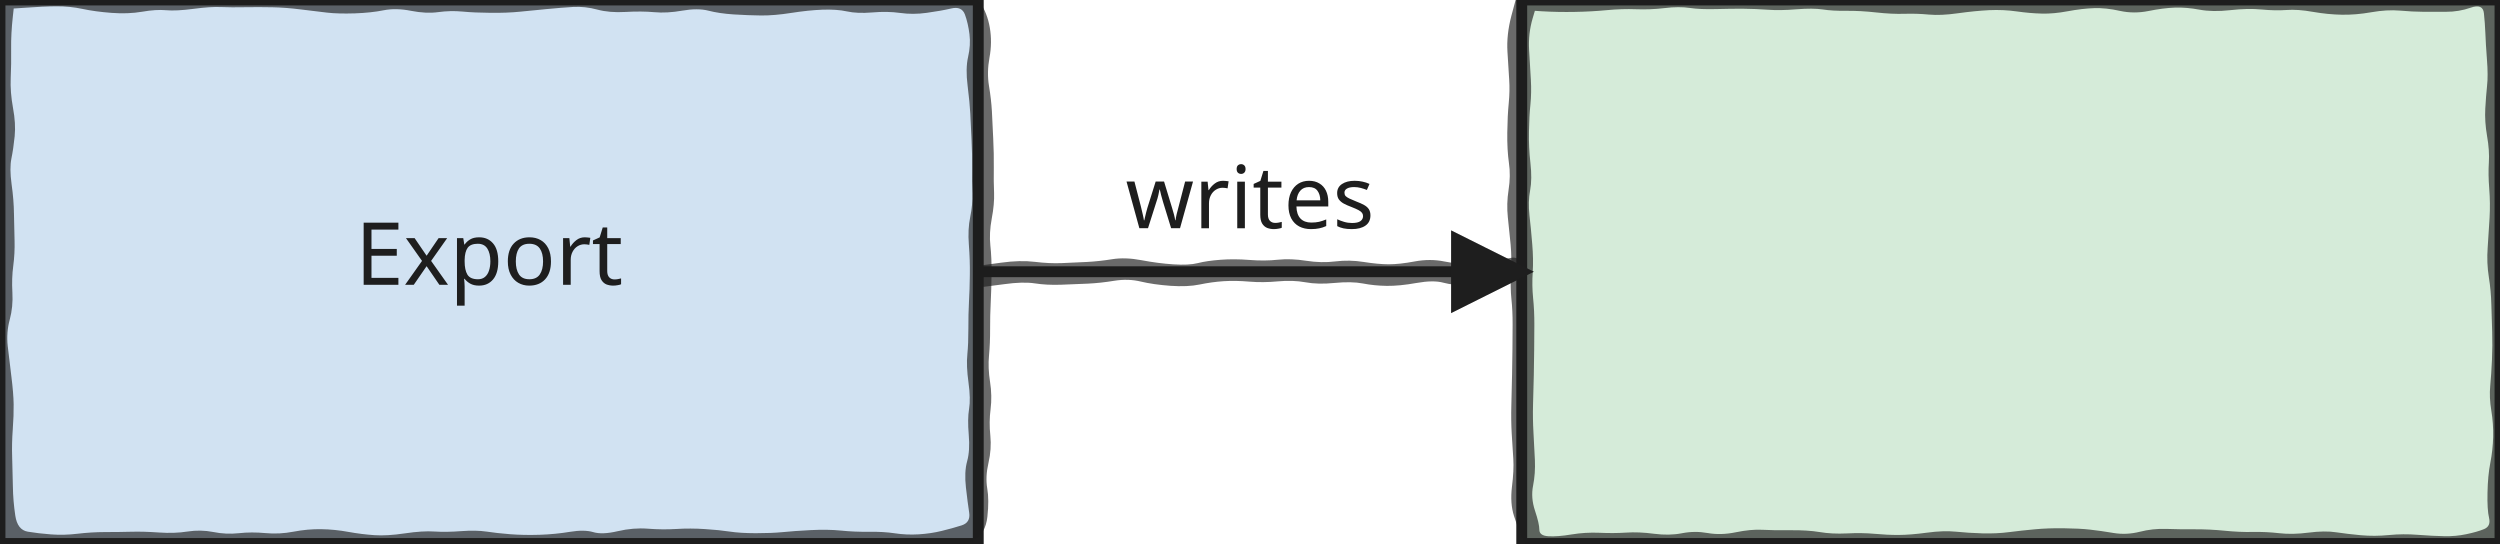
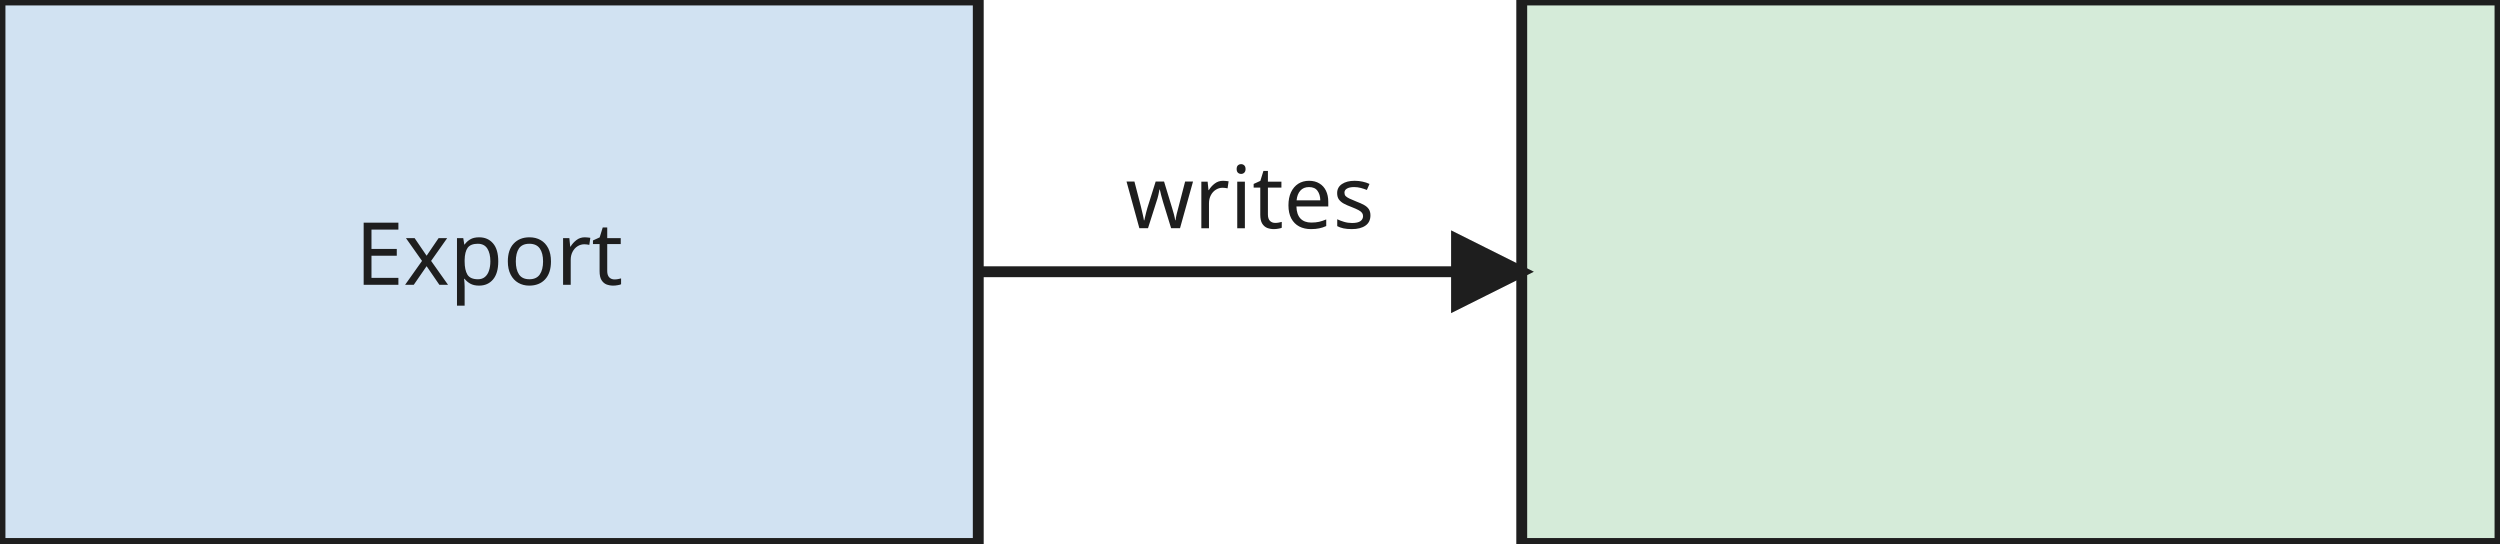
<svg xmlns="http://www.w3.org/2000/svg" viewBox="0 0 460 100">
  <path d="M 0 0 L 180 0 L 180 100 L 0 100 Z" fill="rgba(25, 113, 194, 0.2)" stroke="#1e1e1e" stroke-width="2" />
-   <path d="M 0.56 -2.28 Q 0.56 -2.28 4.13 -2.55 7.69 -2.81 10.27 -2.83 12.84 -2.85 15.57 -2.32 18.29 -1.78 21.06 -1.58 23.82 -1.39 25.93 -1.8 28.03 -2.22 30.35 -2.08 32.68 -1.94 35.45 -2.34 38.22 -2.75 40.47 -2.68 42.73 -2.61 45.12 -2.66 47.52 -2.71 50.12 -2.66 52.72 -2.61 55.66 -2.25 58.6 -1.89 60.63 -1.65 62.66 -1.41 65.41 -1.53 68.17 -1.65 70.16 -2.06 72.15 -2.48 75.58 -1.94 79.01 -1.4 80.65 -1.71 82.29 -2.03 84.96 -1.84 87.64 -1.65 90.47 -1.63 93.3 -1.61 95.41 -1.83 97.51 -2.04 100.21 -2.31 102.9 -2.57 105.19 -2.7 107.47 -2.83 110.25 -2.18 113.03 -1.52 115.4 -1.74 117.76 -1.96 120.38 -1.74 123 -1.53 125.39 -2 127.77 -2.47 130.46 -1.96 133.14 -1.44 135.48 -1.3 137.82 -1.17 140.17 -1.15 142.53 -1.12 145.33 -1.6 148.13 -2.07 150.98 -2.19 153.83 -2.31 156.16 -1.85 158.49 -1.4 160.69 -1.66 162.89 -1.93 165.67 -1.59 168.45 -1.25 170.47 -1.6 172.5 -1.94 175.7 -1.81 178.91 -1.67 180.29 0.38 181.68 2.44 182.13 5.12 182.58 7.8 182.07 10.57 181.56 13.35 181.98 15.84 182.39 18.34 182.51 20.48 182.62 22.63 182.75 25.45 182.89 28.28 182.86 30.85 182.82 33.42 182.91 35.48 182.99 37.53 182.48 40.22 181.98 42.91 182.23 45.21 182.48 47.5 182.45 50.43 182.41 53.36 182.29 55.7 182.17 58.04 182.18 60.58 182.19 63.13 181.98 65.4 181.76 67.68 182.17 70.27 182.57 72.86 182.27 75.26 181.96 77.65 182.22 80.13 182.47 82.61 181.88 85.17 181.29 87.72 181.65 89.85 182.02 91.98 181.68 95.07 181.35 98.15 179.18 99.48 177 100.81 174.63 101.43 172.25 102.06 169.63 102.25 167.02 102.44 164.52 102.11 162.02 101.77 159.65 101.83 157.29 101.88 154.59 101.62 151.9 101.36 149.1 101.53 146.31 101.7 144.33 101.9 142.35 102.1 139.25 102.1 136.15 102.1 133.97 101.79 131.78 101.48 129.29 101.32 126.79 101.17 124.48 101.33 122.17 101.49 119.23 101.27 116.28 101.05 113.91 101.67 111.54 102.3 109.13 101.8 106.72 101.31 104.84 101.76 102.97 102.22 99.77 102.36 96.57 102.49 93.83 102.29 91.1 102.09 89.06 101.79 87.02 101.48 84.73 101.7 82.45 101.92 80.01 101.78 77.57 101.65 74.68 102.11 71.79 102.58 69.08 102.44 66.38 102.31 63.65 101.83 60.92 101.35 58.75 101.34 56.57 101.33 54.36 101.79 52.15 102.25 49.07 102.05 45.98 101.84 43.98 102.09 41.98 102.33 39.13 101.85 36.29 101.37 34.54 101.74 32.8 102.12 29.47 101.94 26.15 101.77 24.08 101.83 22.01 101.9 19.39 101.9 16.76 101.91 14.5 102.19 12.24 102.48 9.49 102.31 6.75 102.14 4.3 101.61 1.86 101.08 0.43 99.51 -0.99 97.93 -1.29 95.16 -1.58 92.39 -1.63 89.67 -1.68 86.96 -1.76 84.33 -1.84 81.7 -1.64 78.9 -1.45 76.11 -1.48 74.27 -1.52 72.42 -1.89 69.54 -2.27 66.65 -2.54 64.09 -2.82 61.53 -2.14 58.54 -1.45 55.56 -1.65 53.51 -1.86 51.47 -1.54 48.81 -1.23 46.15 -1.31 44.12 -1.39 42.09 -1.43 39.46 -1.46 36.83 -1.85 34.14 -2.23 31.46 -1.85 29.06 -1.47 26.66 -1.26 24.53 -1.05 22.41 -1.56 20.04 -2.06 17.66 -1.99 14.66 -1.91 11.66 -1.95 8.96 -1.99 6.26 -1.63 2.88 -1.28 -0.5 -1.19 -0.82 -1.1 -1.13 -0.92 -1.4 -0.74 -1.66 -0.48 -1.86 -0.23 -2.06 0.08 -2.16 0.39 -2.26 0.71 -2.26 1.03 -2.26 1.34 -2.16 1.65 -2.06 1.9 -1.86 2.16 -1.67 2.34 -1.4 2.53 -1.13 2.61 -0.82 2.7 -0.51 2.68 -0.19 2.67 0.14 2.55 0.44 2.43 0.74 2.22 0.99 2.01 1.23 1.73 1.4 1.45 1.57 1.14 1.64 0.82 1.71 0.5 1.67 0.18 1.64 -0.11 1.5 -0.41 1.37 -0.64 1.14 -0.88 0.92 -1.03 0.64 -1.18 0.35 -1.24 0.03 -1.29 -0.29 -1.24 -0.61 -1.18 -0.93 -1.03 -1.21 -0.88 -1.5 -0.65 -1.72 -0.41 -1.94 -0.12 -2.08 0.18 -2.22 0.5 -2.25 0.82 -2.29 1.13 -2.22 1.45 -2.15 1.73 -1.98 2.01 -1.82 2.22 -1.57 2.42 -1.32 2.54 -1.02 2.67 -0.72 2.68 -0.4 2.7 -0.08 2.7 -0.08 2.7 -0.08 2.36 3.06 2.01 6.21 2.05 9 2.09 11.79 1.97 14.36 1.86 16.92 2.39 19.84 2.93 22.75 2.7 25.06 2.47 27.36 2.1 29.16 1.73 30.96 2.13 33.87 2.54 36.77 2.57 39.36 2.61 41.95 2.68 44.3 2.74 46.64 2.44 48.92 2.13 51.19 2.28 53.82 2.43 56.45 1.79 58.82 1.15 61.18 1.42 63.66 1.7 66.15 2.09 69.25 2.48 72.35 2.51 74.38 2.54 76.4 2.35 78.99 2.15 81.58 2.24 84.23 2.32 86.88 2.37 89.53 2.41 92.18 2.81 94.85 3.2 97.51 5.12 97.83 7.03 98.15 9.39 98.33 11.76 98.51 14.25 98.21 16.75 97.91 19.32 97.9 21.9 97.9 24.15 97.84 26.39 97.78 29.25 97.98 32.11 98.18 34.51 97.8 36.92 97.43 39.25 97.89 41.58 98.36 43.93 98.11 46.28 97.85 48.84 98.09 51.41 98.33 54 97.83 56.6 97.33 59.11 97.37 61.61 97.41 64.11 97.87 66.61 98.32 68.91 98.47 71.2 98.63 74.49 98.14 77.79 97.65 79.95 97.8 82.12 97.94 84.85 97.73 87.59 97.53 89.49 97.81 91.4 98.1 93.91 98.3 96.42 98.49 99.31 98.4 102.2 98.3 104.85 97.86 107.51 97.42 109.15 97.91 110.8 98.41 113.66 97.74 116.52 97.07 119.22 97.28 121.91 97.49 124.48 97.33 127.04 97.17 129.7 97.35 132.36 97.52 134.26 97.81 136.16 98.1 139.06 98.11 141.96 98.11 144.02 97.91 146.09 97.7 149.19 97.54 152.29 97.38 154.76 97.63 157.22 97.88 159.9 97.85 162.57 97.81 164.67 98.13 166.77 98.45 169.02 98.32 171.27 98.18 173.27 97.69 175.28 97.2 176.94 96.67 178.6 96.14 178.33 94.33 178.05 92.52 177.73 89.69 177.41 86.85 177.95 84.88 178.5 82.91 178.25 80 178 77.1 178.31 75.25 178.62 73.4 178.2 70.36 177.78 67.32 177.99 65.23 178.19 63.14 178.18 60.49 178.17 57.83 178.29 55.57 178.42 53.31 178.45 50.59 178.49 47.87 178.27 45.02 178.05 42.18 178.52 39.92 178.99 37.67 178.91 35.52 178.82 33.37 178.86 30.92 178.9 28.47 178.76 25.65 178.62 22.83 178.53 20.87 178.43 18.91 178.04 15.77 177.64 12.63 178.13 10.47 178.63 8.3 178.38 6.28 178.13 4.27 177.55 2.68 176.97 1.1 175.03 1.56 173.1 2.01 170.53 2.36 167.97 2.72 165.62 2.38 163.27 2.05 160.5 2.29 157.73 2.52 155.84 2.1 153.96 1.69 151.36 1.78 148.77 1.88 145.64 2.37 142.5 2.87 140.04 2.85 137.57 2.82 134.93 2.65 132.29 2.47 130.33 1.96 128.37 1.46 125.53 1.96 122.69 2.46 120.37 2.24 118.04 2.03 115.08 2.2 112.12 2.37 109.89 1.76 107.65 1.16 105.47 1.28 103.29 1.41 100.6 1.67 97.91 1.94 95.59 2.16 93.28 2.39 90.3 2.36 87.31 2.34 85.1 2.13 82.9 1.92 80.64 2.23 78.39 2.54 75.62 1.99 72.85 1.44 70.59 1.89 68.34 2.35 65.27 2.46 62.2 2.56 60.15 2.32 58.1 2.08 55.37 1.74 52.64 1.39 50.12 1.34 47.6 1.29 45.09 1.33 42.58 1.38 40.67 1.3 38.76 1.21 35.58 1.63 32.4 2.05 30.56 1.88 28.72 1.71 26.14 2.16 23.56 2.6 20.53 2.37 17.49 2.14 15.17 1.64 12.85 1.15 10.42 1.16 7.99 1.17 4.42 1.44 0.86 1.7 0.62 1.69 0.38 1.68 0.15 1.61 -0.08 1.54 -0.29 1.42 -0.5 1.3 -0.67 1.13 -0.85 0.96 -0.97 0.76 -1.1 0.56 -1.18 0.33 -1.25 0.1 -1.27 -0.14 -1.29 -0.38 -1.25 -0.62 -1.21 -0.86 -1.11 -1.08 -1.01 -1.3 -0.87 -1.49 -0.72 -1.68 -0.53 -1.84 -0.35 -1.99 -0.13 -2.09 0.09 -2.19 0.33 -2.24 0.56 -2.28 0.56 -2.28 Z" fill="#1e1e1e" fill-opacity="0.66" data-wobble="true" />
  <text x="90" y="52.4" fill="#1e1e1e" font-size="16" text-anchor="middle">
    <tspan font-family="'Balsamiq Sans Neue', 'Balsamiq Sans', sans-serif">Export</tspan>
  </text>
  <path d="M 280 0 L 460 0 L 460 100 L 280 100 Z" fill="rgba(47, 158, 68, 0.2)" stroke="#1e1e1e" stroke-width="2" />
-   <path d="M 281.06 -2.07 Q 281.06 -2.07 284.01 -1.91 286.96 -1.75 289.84 -1.81 292.72 -1.86 295.4 -2.12 298.09 -2.38 300.93 -2.29 303.77 -2.2 306.12 -2.5 308.46 -2.8 310.92 -2.5 313.37 -2.21 315.97 -2.31 318.57 -2.41 320.8 -2.39 323.03 -2.37 325.42 -2.2 327.81 -2.03 330.53 -2.27 333.26 -2.52 335.49 -2.23 337.73 -1.94 340.01 -1.99 342.29 -2.03 345.4 -1.7 348.51 -1.37 350.54 -1.45 352.56 -1.53 355.01 -1.31 357.45 -1.09 360.13 -1.52 362.82 -1.96 365.62 -2.1 368.43 -2.25 371.25 -1.88 374.07 -1.52 376 -1.48 377.92 -1.44 380.12 -1.89 382.32 -2.34 384.83 -2.46 387.34 -2.57 390.32 -1.95 393.31 -1.34 395.23 -1.88 397.16 -2.43 399.67 -2.55 402.18 -2.67 404.98 -2.19 407.77 -1.7 410.45 -2.08 413.13 -2.47 416.07 -2.23 419.02 -2 420.74 -2.15 422.45 -2.3 425.74 -1.79 429.02 -1.28 431.27 -1.26 433.53 -1.25 436.02 -1.72 438.51 -2.19 441.37 -2.01 444.23 -1.83 446 -1.83 447.77 -1.83 450.09 -1.83 452.41 -1.82 456.29 -1.2 460.17 -0.57 460.67 1.48 461.17 3.52 461.27 5.71 461.38 7.9 461.6 10.74 461.81 13.58 461.61 15.83 461.4 18.08 461.27 20.32 461.15 22.55 461.59 24.78 462.03 27.01 461.91 29.64 461.8 32.27 462.01 34.65 462.22 37.04 462.07 40.04 461.92 43.04 461.72 45.83 461.52 48.62 461.9 50.73 462.29 52.85 462.38 55.71 462.46 58.57 462.55 60.98 462.64 63.39 462.52 66.25 462.4 69.11 462.19 71.28 461.98 73.45 462.36 75.37 462.74 77.29 462.7 80.09 462.67 82.89 462.18 85.56 461.69 88.23 461.66 91.05 461.63 93.86 461.52 96.14 461.4 98.41 459.66 99.84 457.91 101.26 455.31 101.93 452.71 102.6 450.16 102.61 447.62 102.62 444.76 102.4 441.9 102.18 439.59 102.43 437.28 102.69 434.42 102.46 431.56 102.23 429.39 101.91 427.23 101.58 424.79 101.96 422.35 102.35 419.45 102.08 416.54 101.8 414.34 101.87 412.14 101.93 409.15 101.64 406.16 101.36 403.65 101.38 401.14 101.41 398.59 101.32 396.04 101.22 394.11 101.78 392.17 102.33 389.08 101.98 385.99 101.63 384.07 101.42 382.15 101.2 379.49 101.18 376.83 101.16 374.6 101.38 372.37 101.59 370.12 101.89 367.87 102.18 364.97 102.12 362.07 102.06 359.65 101.82 357.23 101.58 354.67 101.98 352.11 102.38 349.68 102.41 347.26 102.44 344.74 102.22 342.22 101.99 339.74 102.13 337.25 102.27 334.62 101.87 331.98 101.48 329.21 101.54 326.44 101.6 324.2 101.48 321.96 101.36 319.67 101.89 317.38 102.42 314.35 102.01 311.31 101.6 309.61 102.05 307.9 102.49 304.49 102.15 301.09 101.81 299.13 101.98 297.18 102.14 294.36 102.03 291.55 101.91 289.36 102.31 287.16 102.71 283.91 101.74 280.66 100.77 280 99.02 279.34 97.28 278.58 94.95 277.83 92.63 278.2 89.57 278.58 86.51 278.45 84.46 278.31 82.42 278.16 79.85 278.01 77.29 278.09 74.47 278.16 71.64 278.22 68.9 278.27 66.16 278.29 64.21 278.31 62.27 278.32 59.71 278.33 57.16 278.1 55.02 277.88 52.88 278.03 50.18 278.18 47.48 277.95 44.95 277.71 42.43 277.44 39.97 277.18 37.51 277.58 34.92 277.99 32.33 277.64 29.96 277.3 27.58 277.34 24.42 277.38 21.26 277.61 18.97 277.83 16.68 277.69 14.64 277.56 12.6 277.37 9.49 277.18 6.38 278.1 2.88 279.02 -0.61 279.16 -0.91 279.29 -1.2 279.52 -1.44 279.74 -1.67 280.02 -1.82 280.31 -1.97 280.63 -2.03 280.95 -2.08 281.27 -2.02 281.59 -1.97 281.87 -1.82 282.16 -1.67 282.38 -1.43 282.6 -1.2 282.74 -0.9 282.88 -0.61 282.91 -0.29 282.94 0.03 282.87 0.35 282.81 0.66 282.64 0.94 282.47 1.22 282.22 1.43 281.98 1.64 281.68 1.76 281.38 1.88 281.05 1.89 280.73 1.91 280.42 1.82 280.11 1.74 279.84 1.56 279.57 1.37 279.38 1.12 279.18 0.86 279.08 0.55 278.97 0.24 278.97 -0.08 278.97 -0.4 279.08 -0.71 279.18 -1.02 279.38 -1.27 279.57 -1.53 279.84 -1.71 280.11 -1.89 280.42 -1.98 280.73 -2.07 281.06 -2.05 281.38 -2.03 281.68 -1.91 281.98 -1.79 282.23 -1.58 282.47 -1.37 282.64 -1.09 282.81 -0.82 282.88 -0.5 282.95 -0.18 282.91 0.14 282.87 0.46 282.87 0.46 282.87 0.46 282.02 3.33 281.17 6.2 281.36 9.28 281.55 12.36 281.68 14.71 281.81 17.07 281.6 19.2 281.38 21.33 281.33 24.21 281.27 27.08 281.6 30.02 281.93 32.96 281.54 35.04 281.15 37.12 281.42 39.6 281.7 42.08 281.93 44.89 282.17 47.71 282.02 50.1 281.86 52.49 282.09 54.83 282.33 57.17 282.32 59.74 282.31 62.3 282.29 64.27 282.27 66.25 282.22 69 282.16 71.75 282.08 74.4 282.01 77.06 282.16 79.63 282.31 82.2 282.42 84.65 282.53 87.1 282.09 89.34 281.64 91.58 282.44 93.97 283.24 96.36 283.24 97.47 283.25 98.58 284.92 98.67 286.59 98.77 289.15 98.34 291.71 97.92 294.29 98.03 296.88 98.15 299.2 98 301.53 97.84 304.32 98.21 307.11 98.58 309.46 98.12 311.82 97.65 314.22 98.08 316.62 98.51 319.38 97.94 322.14 97.37 324.26 97.48 326.37 97.6 329.49 97.56 332.6 97.53 334.83 97.9 337.06 98.28 339.82 98.15 342.57 98.01 344.9 98.22 347.23 98.44 349.38 98.43 351.54 98.42 354.57 98.01 357.6 97.6 359.88 97.83 362.16 98.06 364.77 98.14 367.37 98.21 369.68 97.91 372 97.61 374.43 97.39 376.87 97.16 379.73 97.2 382.6 97.23 384.56 97.45 386.53 97.67 388.9 98.07 391.26 98.46 393.7 97.85 396.13 97.23 398.62 97.32 401.11 97.41 403.83 97.39 406.55 97.38 409.3 97.65 412.04 97.93 414.5 97.88 416.95 97.83 419.38 98.11 421.82 98.39 424.8 98 427.78 97.62 429.84 97.94 431.9 98.25 434.4 98.48 436.89 98.71 439.54 98.45 442.2 98.19 444.92 98.41 447.65 98.62 449.73 98.66 451.81 98.71 453.81 98.29 455.81 97.87 457.08 97.35 458.34 96.82 457.99 95.31 457.63 93.8 457.7 90.65 457.76 87.5 458.22 85.16 458.68 82.81 458.74 80.4 458.8 77.98 458.4 75.54 458 73.11 458.2 71.02 458.4 68.93 458.52 66.23 458.64 63.53 458.56 61.1 458.47 58.68 458.41 56.1 458.35 53.52 457.94 50.94 457.53 48.36 457.73 45.59 457.92 42.83 458.08 40.1 458.23 37.37 458.02 34.71 457.81 32.06 457.95 29.89 458.09 27.71 457.62 25.03 457.16 22.35 457.29 20.02 457.42 17.69 457.62 15.78 457.83 13.88 457.6 10.98 457.38 8.08 457.31 6.15 457.23 4.22 457.04 2.43 456.85 0.64 454.63 1.41 452.4 2.18 450.09 2.17 447.77 2.17 445.85 2.17 443.93 2.16 441.56 1.95 439.19 1.75 436.34 2.25 433.5 2.75 430.93 2.71 428.37 2.67 425.56 2.18 422.75 1.68 420.72 1.84 418.68 1.99 416.15 1.75 413.61 1.5 410.36 1.87 407.11 2.23 404.72 1.78 402.32 1.33 400.2 1.4 398.07 1.47 395.35 2.02 392.64 2.57 390.06 2 387.47 1.42 385.28 1.5 383.08 1.58 380.46 2.07 377.85 2.56 375.69 2.5 373.54 2.45 371.07 2.1 368.61 1.75 366.01 1.87 363.42 2 360.26 2.44 357.1 2.89 354.9 2.68 352.7 2.47 350.39 2.54 348.09 2.61 345.21 2.29 342.34 1.97 339.76 1.99 337.18 2.02 335.38 1.74 333.57 1.47 330.55 1.71 327.53 1.96 325.26 1.79 322.99 1.63 320.85 1.61 318.7 1.59 315.78 1.67 312.85 1.75 310.89 1.46 308.92 1.17 306.28 1.49 303.63 1.8 301.05 1.7 298.46 1.6 295.63 1.87 292.8 2.14 289.77 2.19 286.74 2.25 283.79 2.08 280.84 1.92 280.6 1.88 280.36 1.84 280.14 1.74 279.92 1.64 279.73 1.49 279.54 1.34 279.39 1.16 279.24 0.97 279.14 0.75 279.04 0.53 279 0.29 278.95 0.05 278.97 -0.19 278.98 -0.43 279.05 -0.66 279.12 -0.89 279.24 -1.1 279.37 -1.3 279.54 -1.47 279.71 -1.65 279.91 -1.77 280.12 -1.9 280.35 -1.97 280.58 -2.04 280.82 -2.06 281.06 -2.07 281.06 -2.07 Z" fill="#1e1e1e" fill-opacity="0.66" data-wobble="true" />
  <path d="M 180 50 L 280 50" fill="none" stroke="#1e1e1e" stroke-width="2" />
-   <path d="M 180.77 48.8 Q 180.77 48.8 184.23 48.33 187.7 47.85 190.41 48.18 193.11 48.51 195.41 48.41 197.7 48.31 199.99 48.2 202.27 48.08 204.67 47.69 207.07 47.31 210.06 47.88 213.05 48.45 215.9 48.64 218.74 48.83 220.4 48.41 222.05 47.99 224.56 47.8 227.08 47.61 229.89 47.83 232.71 48.05 235.12 47.79 237.54 47.54 240.33 47.98 243.13 48.42 245.7 48.1 248.28 47.78 250.91 48.2 253.55 48.62 255.53 48.63 257.51 48.63 260.33 48.1 263.16 47.58 265.75 48.11 268.33 48.64 270.89 48.52 273.44 48.39 275.73 47.91 278.01 47.42 278.34 47.4 278.66 47.39 278.97 47.48 279.28 47.57 279.55 47.76 279.81 47.94 280 48.2 280.2 48.46 280.3 48.77 280.4 49.08 280.39 49.4 280.39 49.73 280.28 50.03 280.17 50.34 279.97 50.59 279.78 50.85 279.51 51.02 279.24 51.2 278.92 51.28 278.61 51.37 278.29 51.35 277.96 51.32 277.66 51.2 277.37 51.08 277.12 50.86 276.88 50.65 276.71 50.37 276.55 50.09 276.49 49.78 276.42 49.46 276.46 49.14 276.5 48.82 276.64 48.53 276.78 48.23 277 48 277.23 47.77 277.52 47.62 277.8 47.47 278.12 47.43 278.44 47.38 278.76 47.43 279.08 47.49 279.36 47.64 279.65 47.8 279.87 48.04 280.09 48.28 280.22 48.57 280.35 48.87 280.38 49.19 280.41 49.51 280.34 49.83 280.27 50.14 280.1 50.42 279.93 50.69 279.68 50.9 279.43 51.1 279.13 51.22 278.82 51.34 278.82 51.34 278.82 51.34 276.21 51.86 273.6 52.39 270.52 52.46 267.45 52.54 265.59 52.02 263.74 51.51 260.62 52.07 257.49 52.63 255.18 52.6 252.87 52.57 250.77 52.16 248.67 51.76 245.59 52.06 242.5 52.37 240.2 51.94 237.89 51.52 235.15 51.77 232.4 52.03 229.87 51.82 227.34 51.6 225.14 51.74 222.94 51.89 220.73 52.35 218.52 52.81 215.37 52.59 212.23 52.36 209.92 51.81 207.61 51.25 205.04 51.66 202.48 52.08 200.16 52.19 197.85 52.31 195.22 52.39 192.59 52.48 190.4 52.14 188.2 51.81 184.76 52.29 181.31 52.76 181.07 52.77 180.83 52.77 180.6 52.72 180.36 52.66 180.15 52.55 179.93 52.45 179.75 52.29 179.57 52.13 179.43 51.94 179.29 51.74 179.2 51.52 179.11 51.29 179.07 51.05 179.04 50.81 179.07 50.57 179.09 50.33 179.17 50.11 179.26 49.88 179.39 49.68 179.52 49.48 179.7 49.32 179.88 49.15 180.09 49.04 180.3 48.92 180.54 48.86 180.77 48.8 180.77 48.8 Z" fill="#1e1e1e" fill-opacity="0.66" data-wobble="true" />
  <path d="M 280 50 L 268 56 L 268 44 Z" fill="#1e1e1e" stroke="#1e1e1e" stroke-width="2" />
  <text x="230" y="42" fill="#1e1e1e" font-size="16" text-anchor="middle">
    <tspan font-family="'Balsamiq Sans Neue', 'Balsamiq Sans', sans-serif">writes</tspan>
  </text>
</svg>
